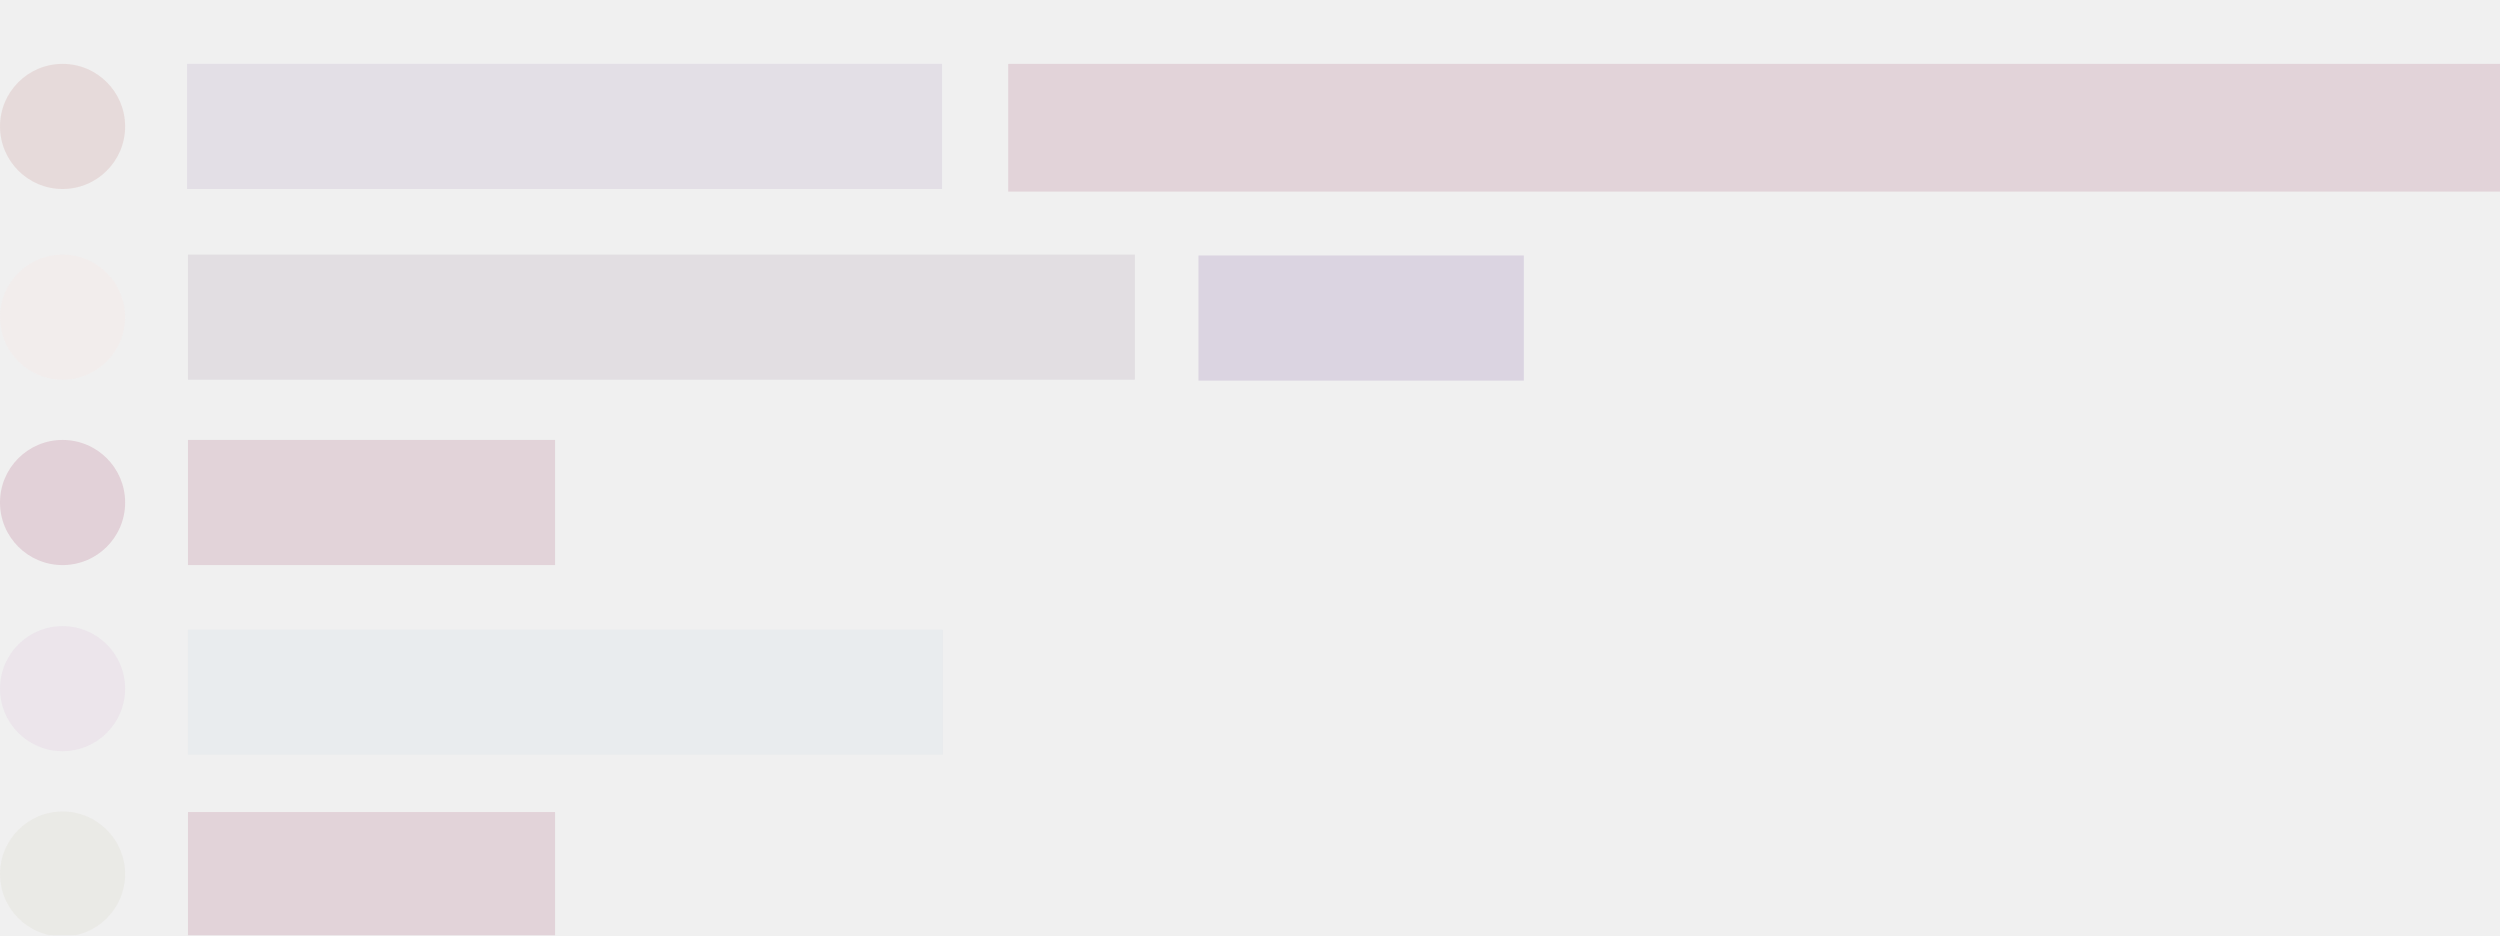
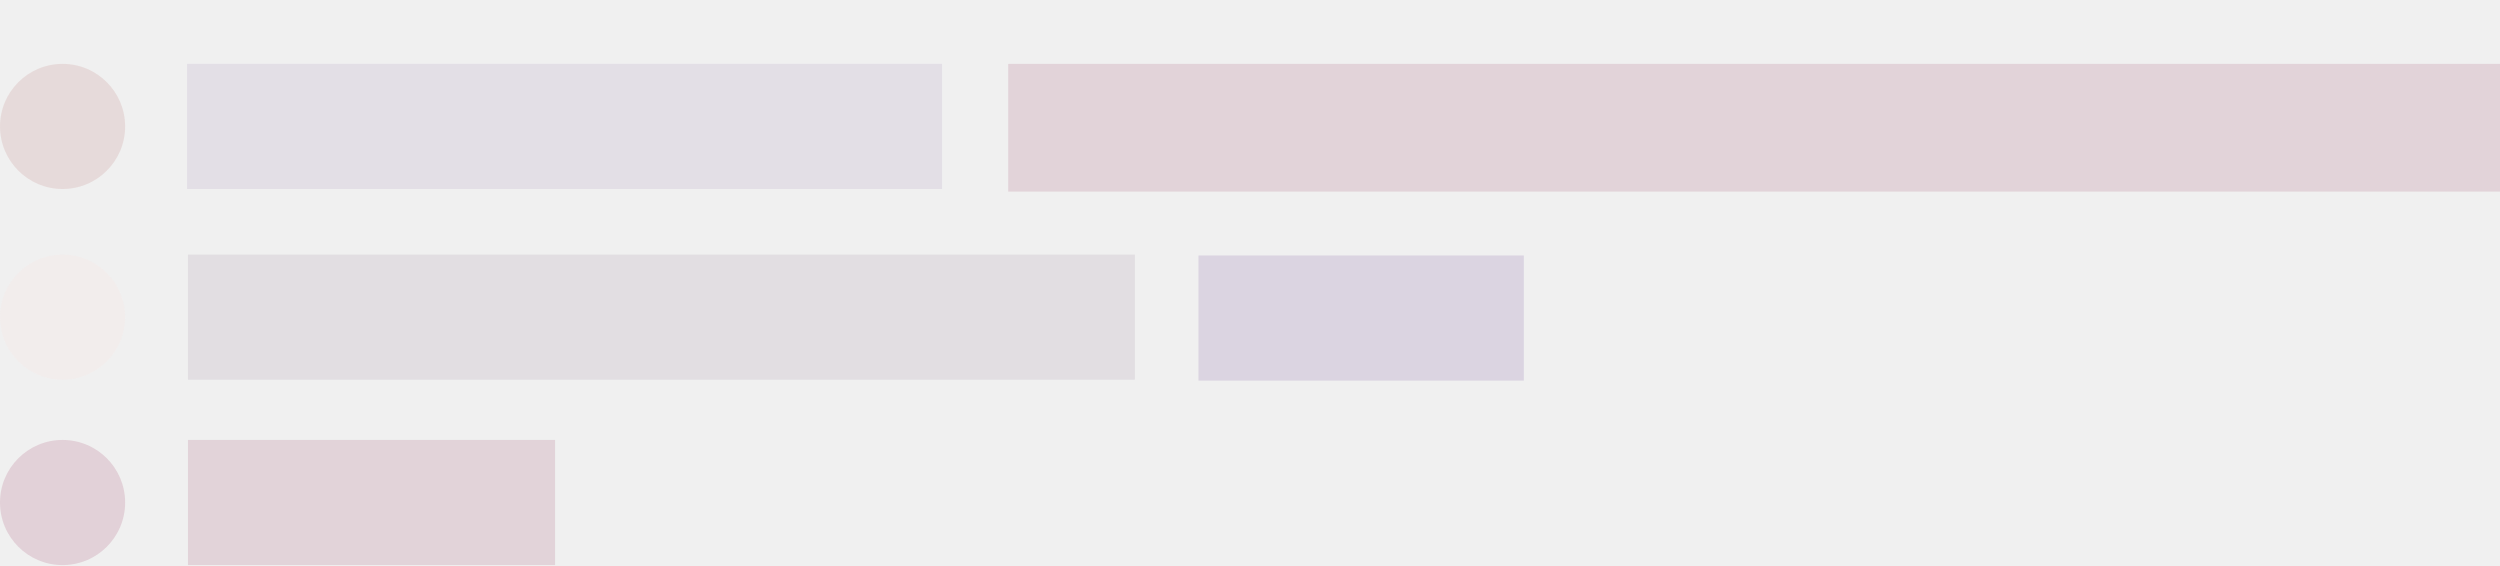
- <svg xmlns="http://www.w3.org/2000/svg" width="548" height="205" viewBox="0 0 548 205" fill="none">
-   <g clip-path="url(#clip0)">
-     <rect opacity="0.4" x="262.704" y="56" width="71.32" height="27.431" fill="#BBAACA" />
-     <rect opacity="0.4" y="14" width="27.431" height="27.431" rx="13.716" fill="#D8BAB9" />
-     <rect opacity="0.4" x="41.204" y="55.804" width="207.561" height="27.431" fill="#CCC4CE" />
-     <rect opacity="0.4" y="55.804" width="27.431" height="27.431" rx="13.716" fill="#F5E9E7" />
-     <rect opacity="0.4" x="41.204" y="96.436" width="80.464" height="27.431" fill="#CEA7B6" />
-     <rect opacity="0.4" x="41.204" y="178" width="80.464" height="27.431" fill="#CEA7B6" />
-     <rect opacity="0.4" x="221" y="14" width="327" height="28" fill="#CEA7B6" />
-     <rect opacity="0.4" y="96.436" width="27.431" height="27.431" rx="13.716" fill="#CDA2B3" />
-     <rect opacity="0.4" y="137.24" width="27.431" height="27.431" rx="13.716" fill="#E5D5E4" />
-     <rect opacity="0.4" x="41.204" y="138" width="165.5" height="27.431" fill="#DFE5EA" />
-     <rect opacity="0.4" x="41" y="14" width="165.5" height="27.431" fill="#D0C6D8" />
-     <rect opacity="0.4" y="177.873" width="27.431" height="27.431" rx="13.716" fill="#E2E1D8" />
-   </g>
-   <defs>
-     <clipPath id="clip0">
-       <rect width="548" height="205" fill="white" />
-     </clipPath>
-   </defs>
+ <svg xmlns="http://www.w3.org/2000/svg" width="548" height="124" viewBox="0 0 548 124" fill="none">
+   <rect opacity="0.4" x="262.704" y="56" width="71.32" height="27.431" fill="#BBAACA" />
+   <rect opacity="0.4" y="14" width="27.431" height="27.431" rx="13.716" fill="#D8BAB9" />
+   <rect opacity="0.4" x="41.204" y="55.804" width="207.561" height="27.431" fill="#CCC4CE" />
+   <rect opacity="0.4" y="55.804" width="27.431" height="27.431" rx="13.716" fill="#F5E9E7" />
+   <rect opacity="0.4" x="41.204" y="96.436" width="80.464" height="27.431" fill="#CEA7B6" />
+   <rect opacity="0.4" x="221" y="14" width="327" height="28" fill="#CEA7B6" />
+   <rect opacity="0.4" y="96.436" width="27.431" height="27.431" rx="13.716" fill="#CDA2B3" />
+   <rect opacity="0.4" x="41" y="14" width="165.5" height="27.431" fill="#D0C6D8" />
</svg>
